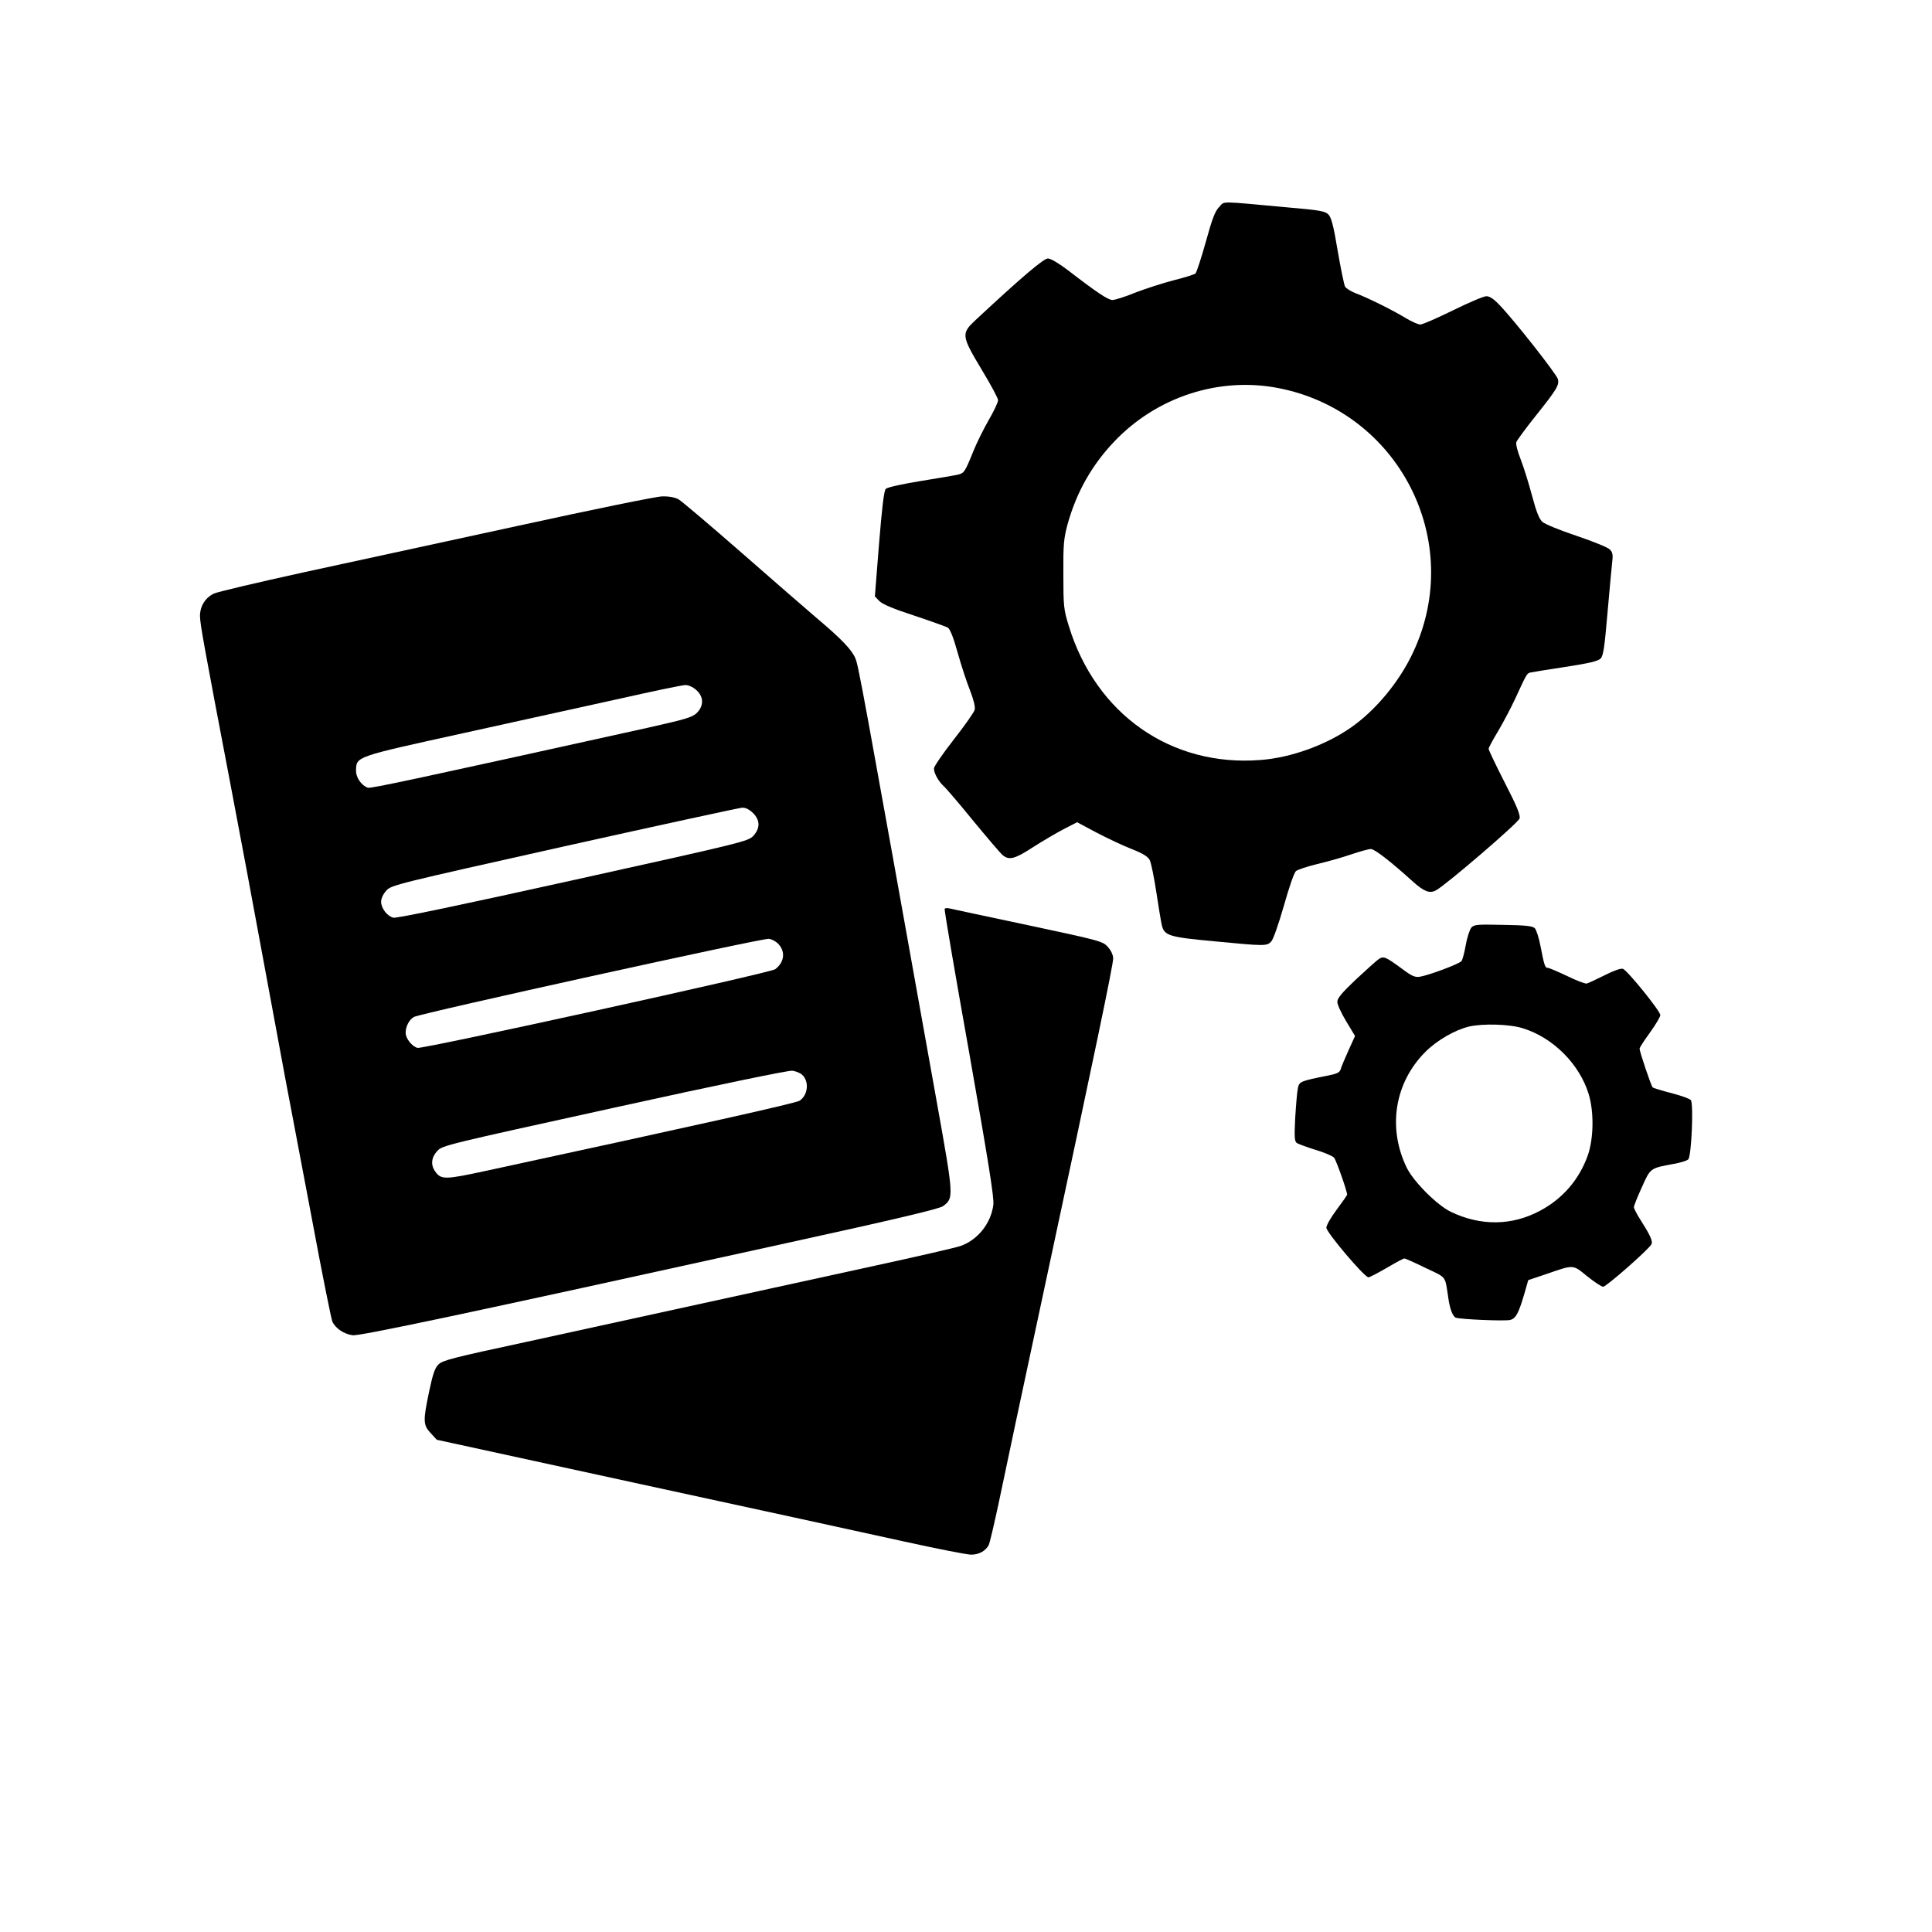
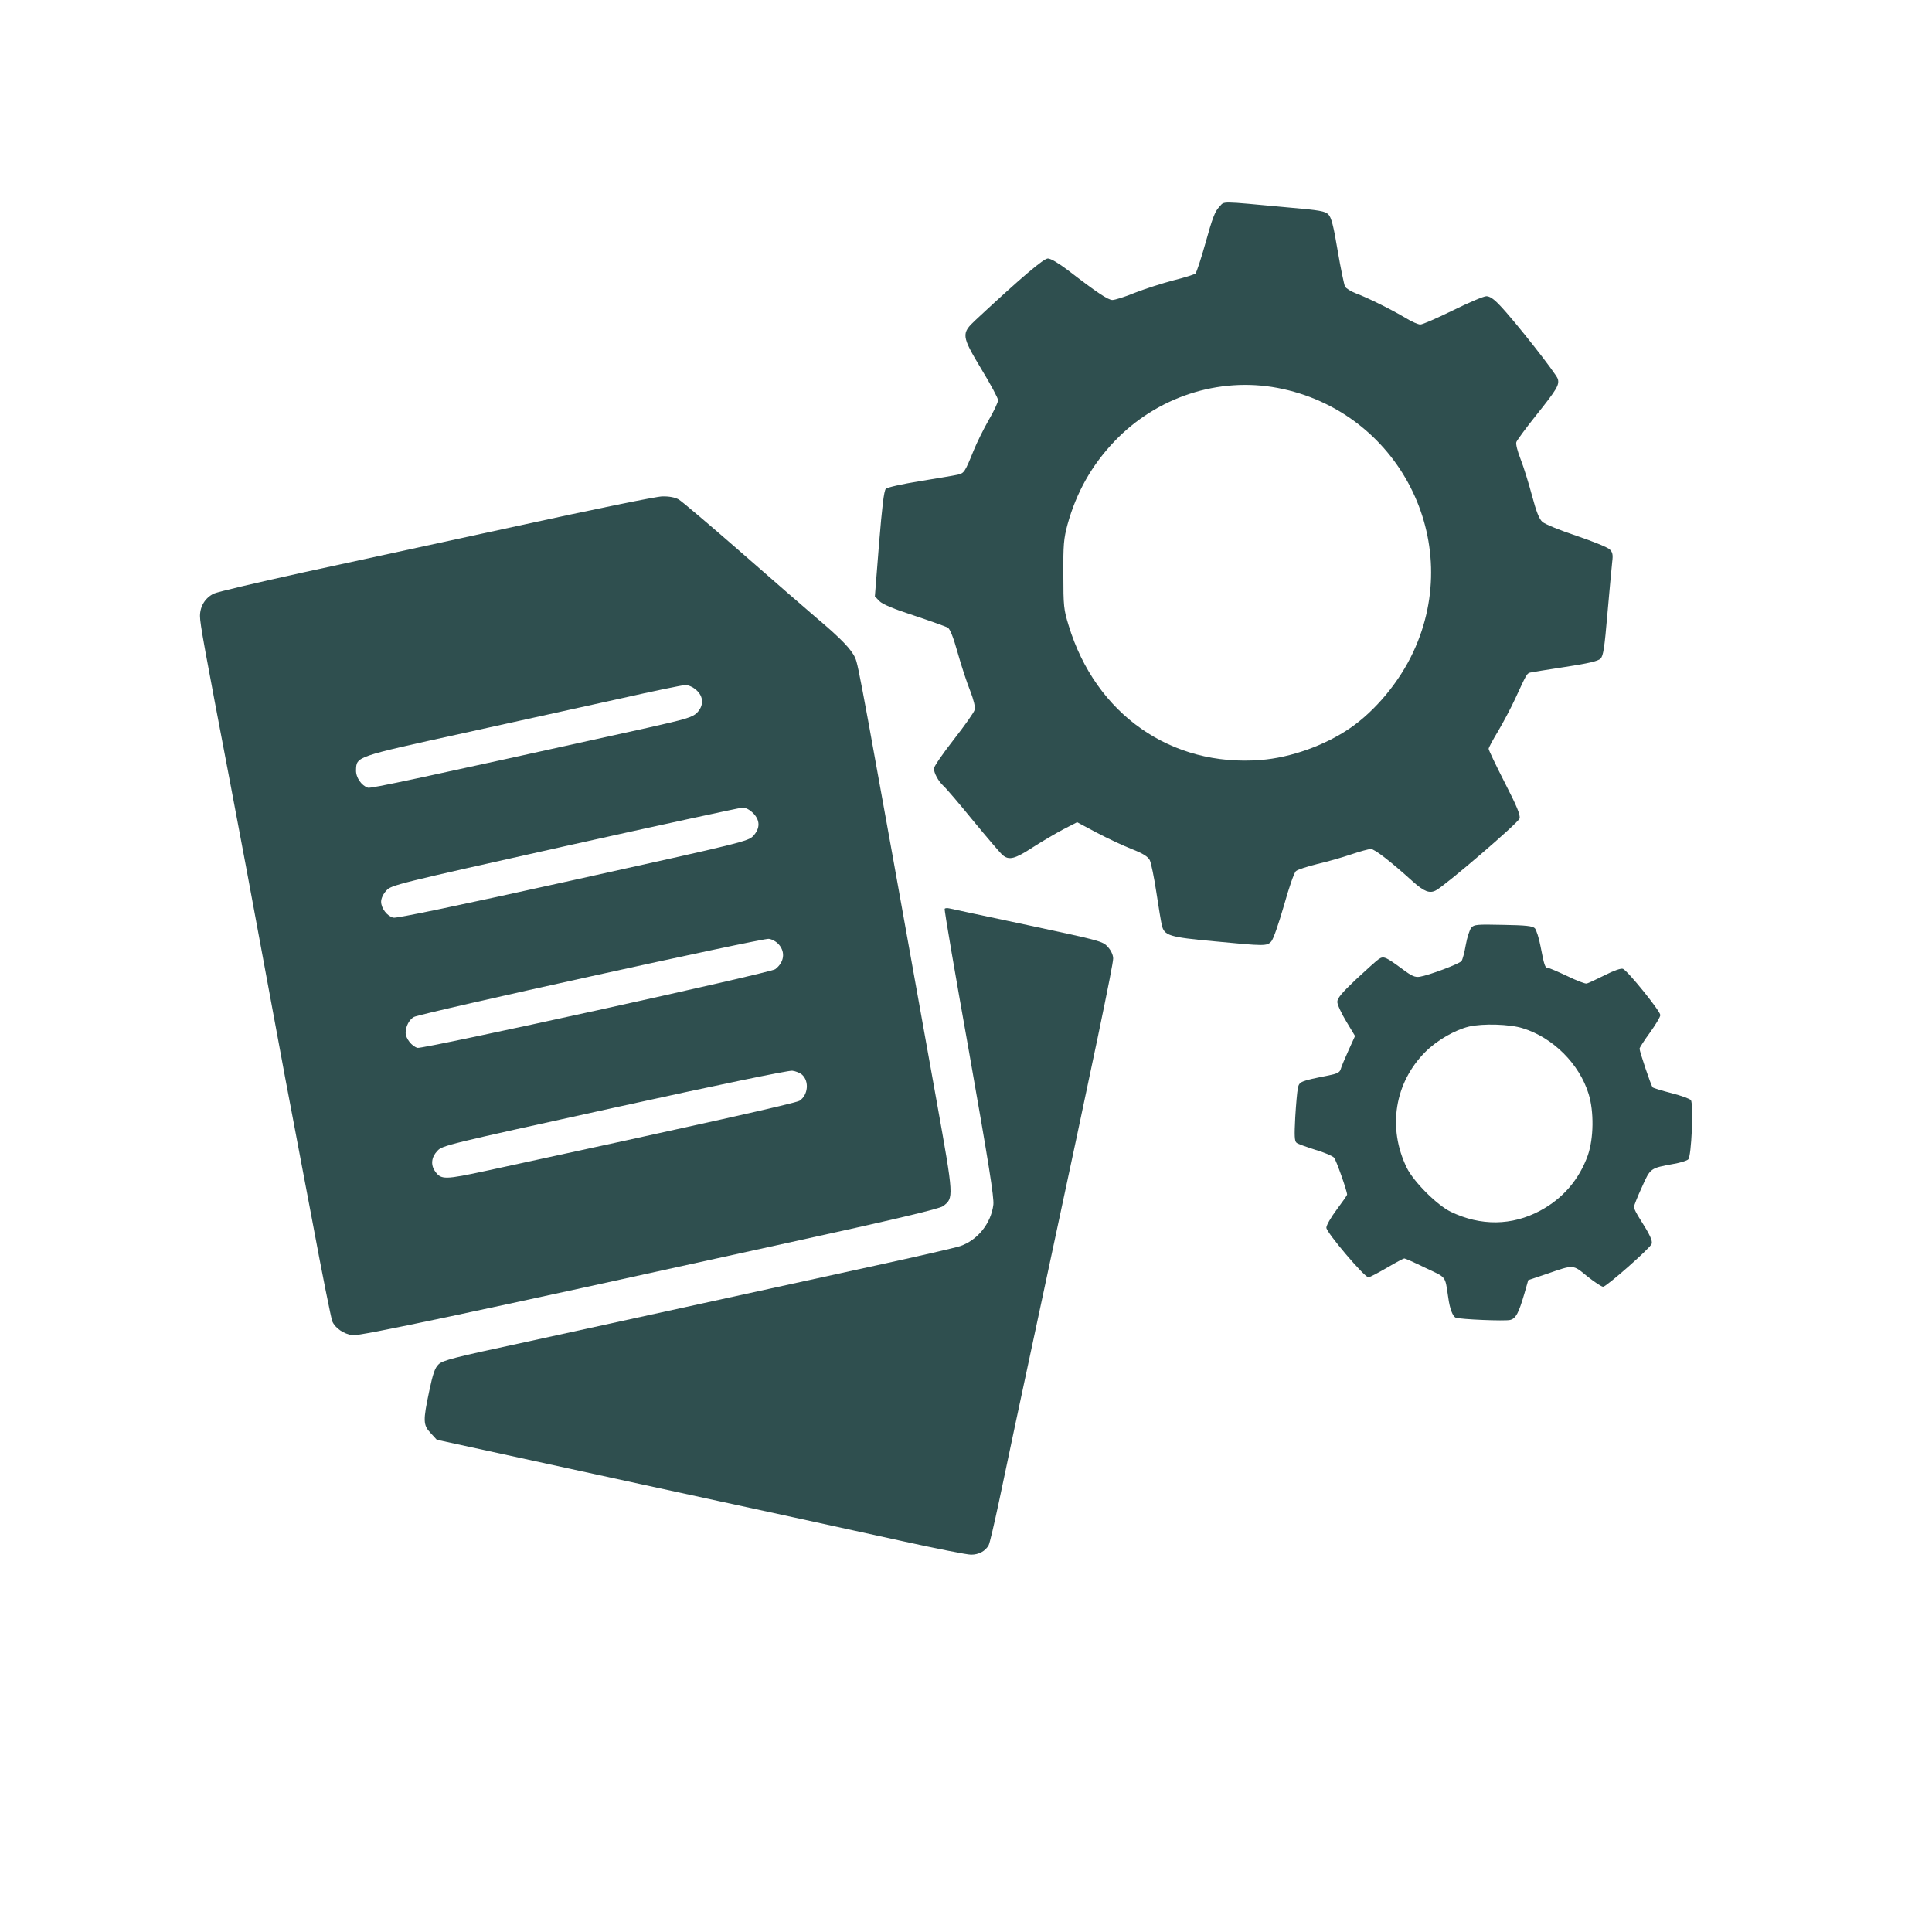
- <svg xmlns="http://www.w3.org/2000/svg" version="1.0" width="1024pt" height="1024pt" viewBox="0 0 1024 1024" preserveAspectRatio="xMidYMid meet">
-   <g transform="translate(0,1024) scale(0.1,-0.1)" fill="#000000" stroke="none">
+ <svg xmlns="http://www.w3.org/2000/svg" version="1.0" width="50pt" height="50pt" viewBox="0 0 1024 1024" preserveAspectRatio="xMidYMid meet">
+   <g transform="translate(0,1024) scale(0.1,-0.1)" fill="#2f4f4f" stroke="none">
    <path d="M6462 9143 c-22 -22 -37 -62 -71 -185 -24 -86 -49 -162 -55 -168 -7 -5 -60 -22 -117 -36 -57 -15 -148 -44 -202 -65 -53 -22 -108 -39 -121 -39 -23 0 -83 40 -236 158 -49 37 -91 62 -106 62 -22 0 -135 -95 -383 -326 -77 -72 -76 -83 32 -263 48 -79 87 -152 87 -162 0 -11 -22 -58 -50 -106 -27 -47 -63 -120 -80 -162 -46 -114 -50 -119 -84 -127 -17 -4 -107 -19 -199 -34 -98 -16 -174 -33 -182 -41 -10 -10 -20 -97 -36 -292 l-22 -278 24 -25 c17 -17 77 -42 185 -77 87 -29 167 -58 177 -63 12 -7 30 -51 53 -134 19 -68 49 -159 66 -201 19 -49 28 -87 24 -101 -3 -13 -53 -84 -111 -158 -58 -74 -105 -143 -105 -153 0 -25 24 -68 50 -92 13 -11 84 -94 158 -185 75 -91 145 -173 156 -182 34 -29 65 -21 160 41 50 32 123 75 163 96 l72 37 103 -55 c57 -30 140 -69 186 -87 61 -24 86 -40 96 -59 7 -14 23 -91 35 -171 12 -80 25 -158 29 -174 13 -55 38 -63 277 -85 271 -26 279 -26 303 -1 11 12 39 93 67 190 26 93 54 175 64 183 9 8 59 24 111 37 52 12 133 35 180 51 47 16 94 29 106 29 20 0 106 -67 222 -172 60 -54 90 -65 123 -47 51 27 437 358 443 381 5 17 -13 63 -79 191 -47 92 -85 172 -85 178 0 6 23 49 51 95 27 46 68 123 90 171 60 130 61 132 78 138 9 2 93 16 186 30 125 19 175 31 188 44 15 15 21 56 37 242 11 123 22 245 25 271 5 38 2 51 -13 66 -11 11 -90 43 -176 72 -87 29 -168 62 -181 74 -17 15 -32 53 -55 139 -17 64 -44 151 -60 192 -17 43 -27 82 -23 92 4 10 49 72 101 137 115 144 127 165 119 197 -7 26 -230 310 -308 391 -31 33 -53 48 -71 48 -14 0 -94 -34 -177 -75 -84 -41 -161 -75 -173 -75 -11 0 -46 15 -77 34 -71 43 -202 108 -264 131 -26 10 -52 26 -58 36 -5 10 -23 96 -39 190 -22 133 -34 177 -49 192 -17 18 -47 23 -208 37 -382 35 -340 35 -371 3z m309 -959 c642 -122 996 -811 719 -1401 -73 -157 -201 -311 -334 -402 -132 -91 -315 -157 -474 -169 -474 -38 -875 242 -1018 713 -26 84 -28 103 -28 270 -1 158 2 190 22 265 47 170 128 314 249 441 224 235 552 342 864 283z" />
    <path d="M2750 7454 c-388 -84 -902 -196 -1143 -248 -241 -53 -454 -103 -473 -112 -46 -22 -74 -67 -74 -119 0 -42 23 -166 164 -905 47 -245 119 -632 161 -860 42 -228 99 -534 126 -680 28 -146 93 -490 145 -765 51 -275 99 -512 105 -528 15 -36 61 -68 108 -74 38 -5 587 111 2294 487 581 127 816 183 835 197 58 43 58 45 -33 553 -403 2248 -415 2313 -432 2352 -19 45 -76 104 -203 211 -52 44 -231 200 -398 346 -167 146 -318 274 -335 284 -20 11 -51 17 -87 16 -30 0 -371 -70 -760 -155z m939 -870 c41 -35 43 -84 4 -123 -24 -23 -58 -33 -263 -79 -1231 -272 -1464 -322 -1480 -317 -34 11 -64 54 -63 92 2 74 -5 71 568 197 286 63 662 146 835 184 173 39 327 71 342 71 15 1 40 -10 57 -25z m302 -653 c38 -38 39 -80 2 -121 -27 -29 -51 -35 -955 -235 -605 -134 -936 -203 -953 -199 -33 8 -65 50 -65 85 0 17 11 41 28 59 26 29 52 35 942 234 503 112 928 204 943 205 19 1 38 -9 58 -28z m137 -697 c36 -41 28 -95 -19 -131 -23 -19 -1867 -424 -1896 -417 -30 8 -63 50 -63 80 0 34 19 70 44 84 38 20 1849 419 1881 414 17 -2 40 -15 53 -30z m123 -690 c39 -35 32 -108 -13 -138 -20 -13 -512 -123 -1654 -370 -227 -49 -246 -50 -278 -4 -24 34 -20 74 12 108 26 29 50 34 937 229 549 121 923 198 944 196 18 -2 42 -12 52 -21z" />
    <path d="M5007 5423 c-3 -5 56 -348 130 -763 104 -590 132 -766 128 -805 -12 -99 -84 -189 -177 -220 -24 -8 -227 -55 -453 -104 -225 -49 -637 -139 -915 -200 -278 -61 -700 -153 -938 -205 -377 -81 -437 -96 -458 -118 -19 -18 -30 -51 -49 -141 -33 -157 -33 -179 7 -222 l33 -36 1075 -234 c591 -128 1220 -265 1396 -304 177 -39 339 -71 361 -71 41 0 76 19 93 50 6 11 30 115 55 232 24 117 132 625 240 1128 268 1250 365 1715 365 1750 0 18 -11 42 -28 61 -27 30 -38 33 -422 115 -217 46 -405 86 -417 89 -12 3 -24 2 -26 -2z" />
    <path d="M7798 5323 c-8 -10 -22 -51 -29 -91 -7 -40 -17 -79 -23 -86 -12 -15 -172 -75 -221 -83 -25 -4 -43 4 -91 40 -91 67 -101 71 -127 53 -12 -8 -66 -57 -121 -108 -74 -70 -98 -99 -98 -118 0 -14 21 -60 47 -103 l47 -78 -35 -77 c-19 -42 -38 -87 -41 -99 -5 -17 -19 -24 -64 -33 -150 -30 -156 -32 -163 -68 -4 -18 -10 -88 -14 -155 -5 -97 -4 -125 7 -134 7 -6 52 -22 99 -37 48 -14 92 -33 100 -42 11 -13 69 -176 69 -196 0 -3 -25 -39 -55 -79 -30 -40 -55 -83 -55 -96 0 -25 202 -263 223 -263 7 0 50 23 97 50 47 28 89 50 93 50 5 0 55 -22 112 -50 114 -54 103 -39 121 -157 8 -60 24 -101 40 -107 25 -9 259 -19 288 -12 30 7 45 35 76 141 l20 70 98 33 c145 50 137 51 215 -13 38 -30 75 -55 84 -55 17 0 249 204 257 227 6 16 -9 49 -60 129 -19 29 -34 59 -34 66 0 7 19 55 42 105 46 103 44 101 168 124 36 6 71 17 78 24 17 15 29 292 14 314 -5 7 -51 24 -102 37 -51 13 -97 27 -101 31 -8 9 -69 189 -69 205 0 5 25 44 55 85 30 42 55 83 55 93 0 21 -173 235 -198 245 -10 4 -48 -9 -97 -34 -44 -22 -87 -42 -95 -44 -8 -2 -55 16 -104 40 -49 23 -95 43 -102 43 -15 0 -19 12 -39 115 -8 43 -22 86 -30 95 -12 12 -47 16 -168 18 -138 3 -154 2 -169 -15z m273 -533 c160 -49 300 -189 349 -348 29 -94 27 -235 -4 -325 -46 -129 -133 -230 -253 -294 -149 -80 -315 -82 -473 -6 -73 35 -198 160 -234 234 -103 212 -64 451 99 614 61 61 156 116 231 134 73 17 217 13 285 -9z" />
  </g>
</svg>
